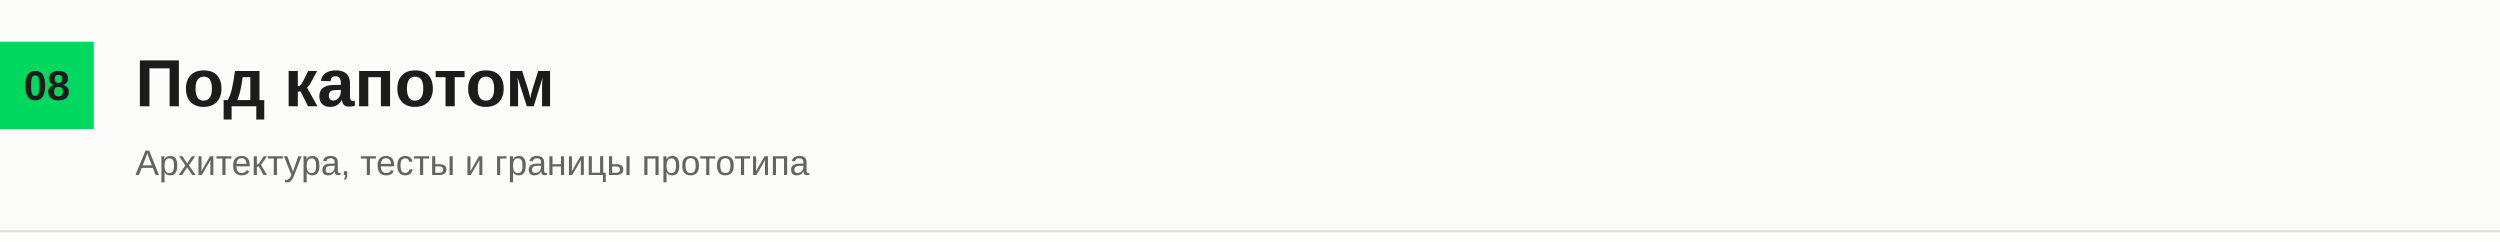
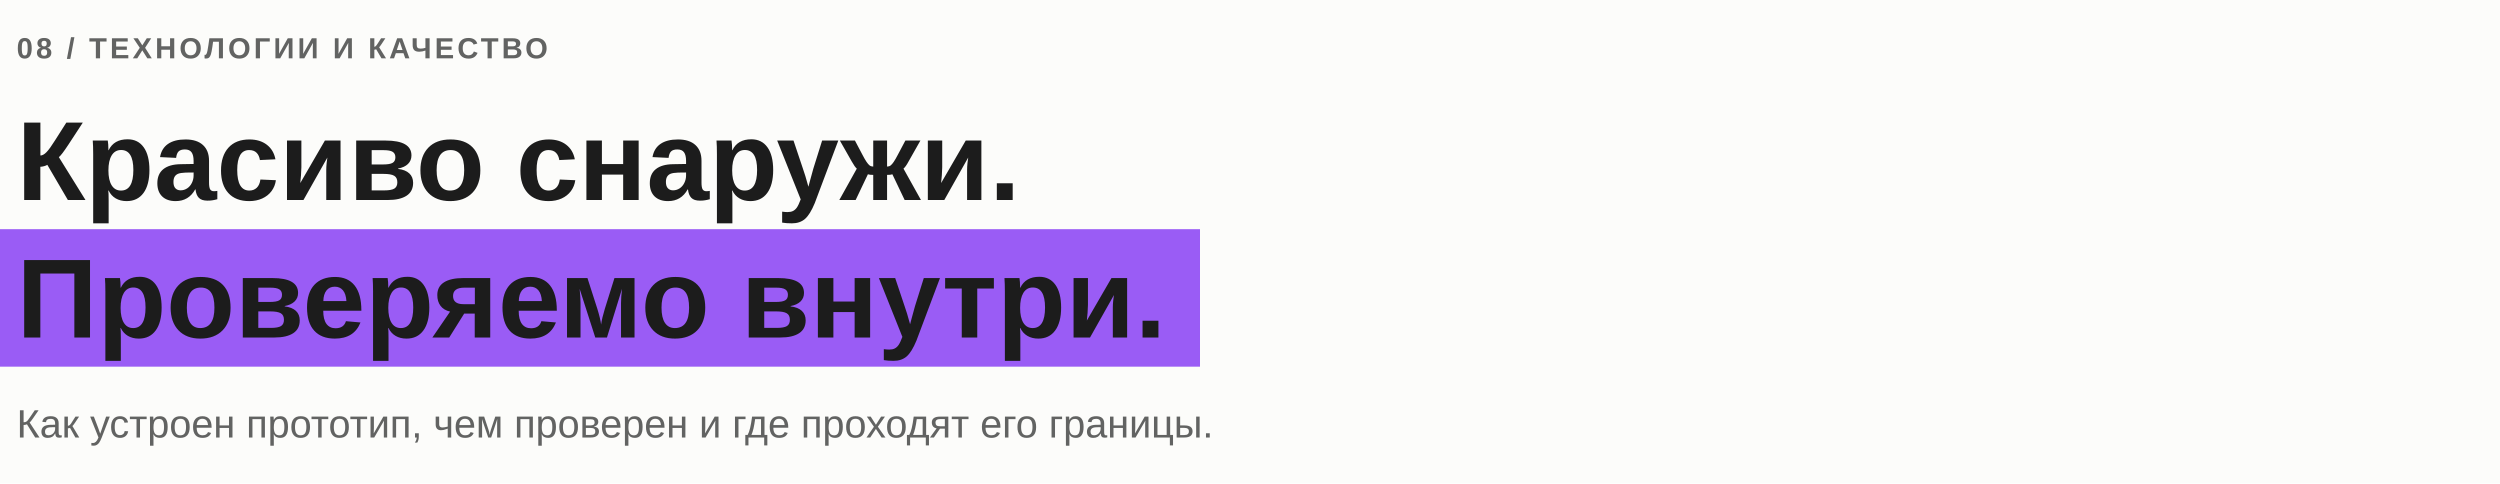
- <svg xmlns="http://www.w3.org/2000/svg" width="1200" height="116" viewBox="0 0 1200 116" role="img">
-   <rect x="0" y="0" width="1200" height="116" fill="#FCFCFA" />
+ <svg xmlns="http://www.w3.org/2000/svg" width="1200" height="232" viewBox="0 0 1200 232" role="img">
+   <rect width="1200" height="232" fill="#FCFCFA" />
  <g font-family="Arial,Helvetica,sans-serif">
-     <rect x="0" y="20" width="45" height="42" fill="#00D85F" />
-     <text x="22.5" y="48" fill="#1C1C1C" font-size="20" font-weight="700" text-anchor="middle">08</text>
-     <text x="65" y="51" fill="#1C1C1C" font-size="32" font-weight="700">Под капотом</text>
-     <text x="65" y="84" fill="#626362" font-size="17" font-weight="400">Архитектура, тесты и границы прототипа</text>
-     <path d="M0 111H1200" stroke="#DEDEDA" />
+     <text x="8" y="28" font-size="14" font-weight="700" fill="#626362" letter-spacing="1.5">08 / ТЕХНОЛОГИИ И КАЧЕСТВО</text>
+     <text x="8" y="96" font-size="54" font-weight="700" fill="#1C1C1C">Красиво снаружи.</text>
+     <rect x="0" y="110" width="576" height="66" fill="#9A5CF5" />
+     <text x="8" y="162" font-size="54" font-weight="700" fill="#1C1C1C">Проверяемо внутри.</text>
+     <text x="8" y="210" font-size="19" font-weight="400" fill="#626362">Как устроен прототип, чем проверен и где проходят его границы.</text>
  </g>
</svg>
